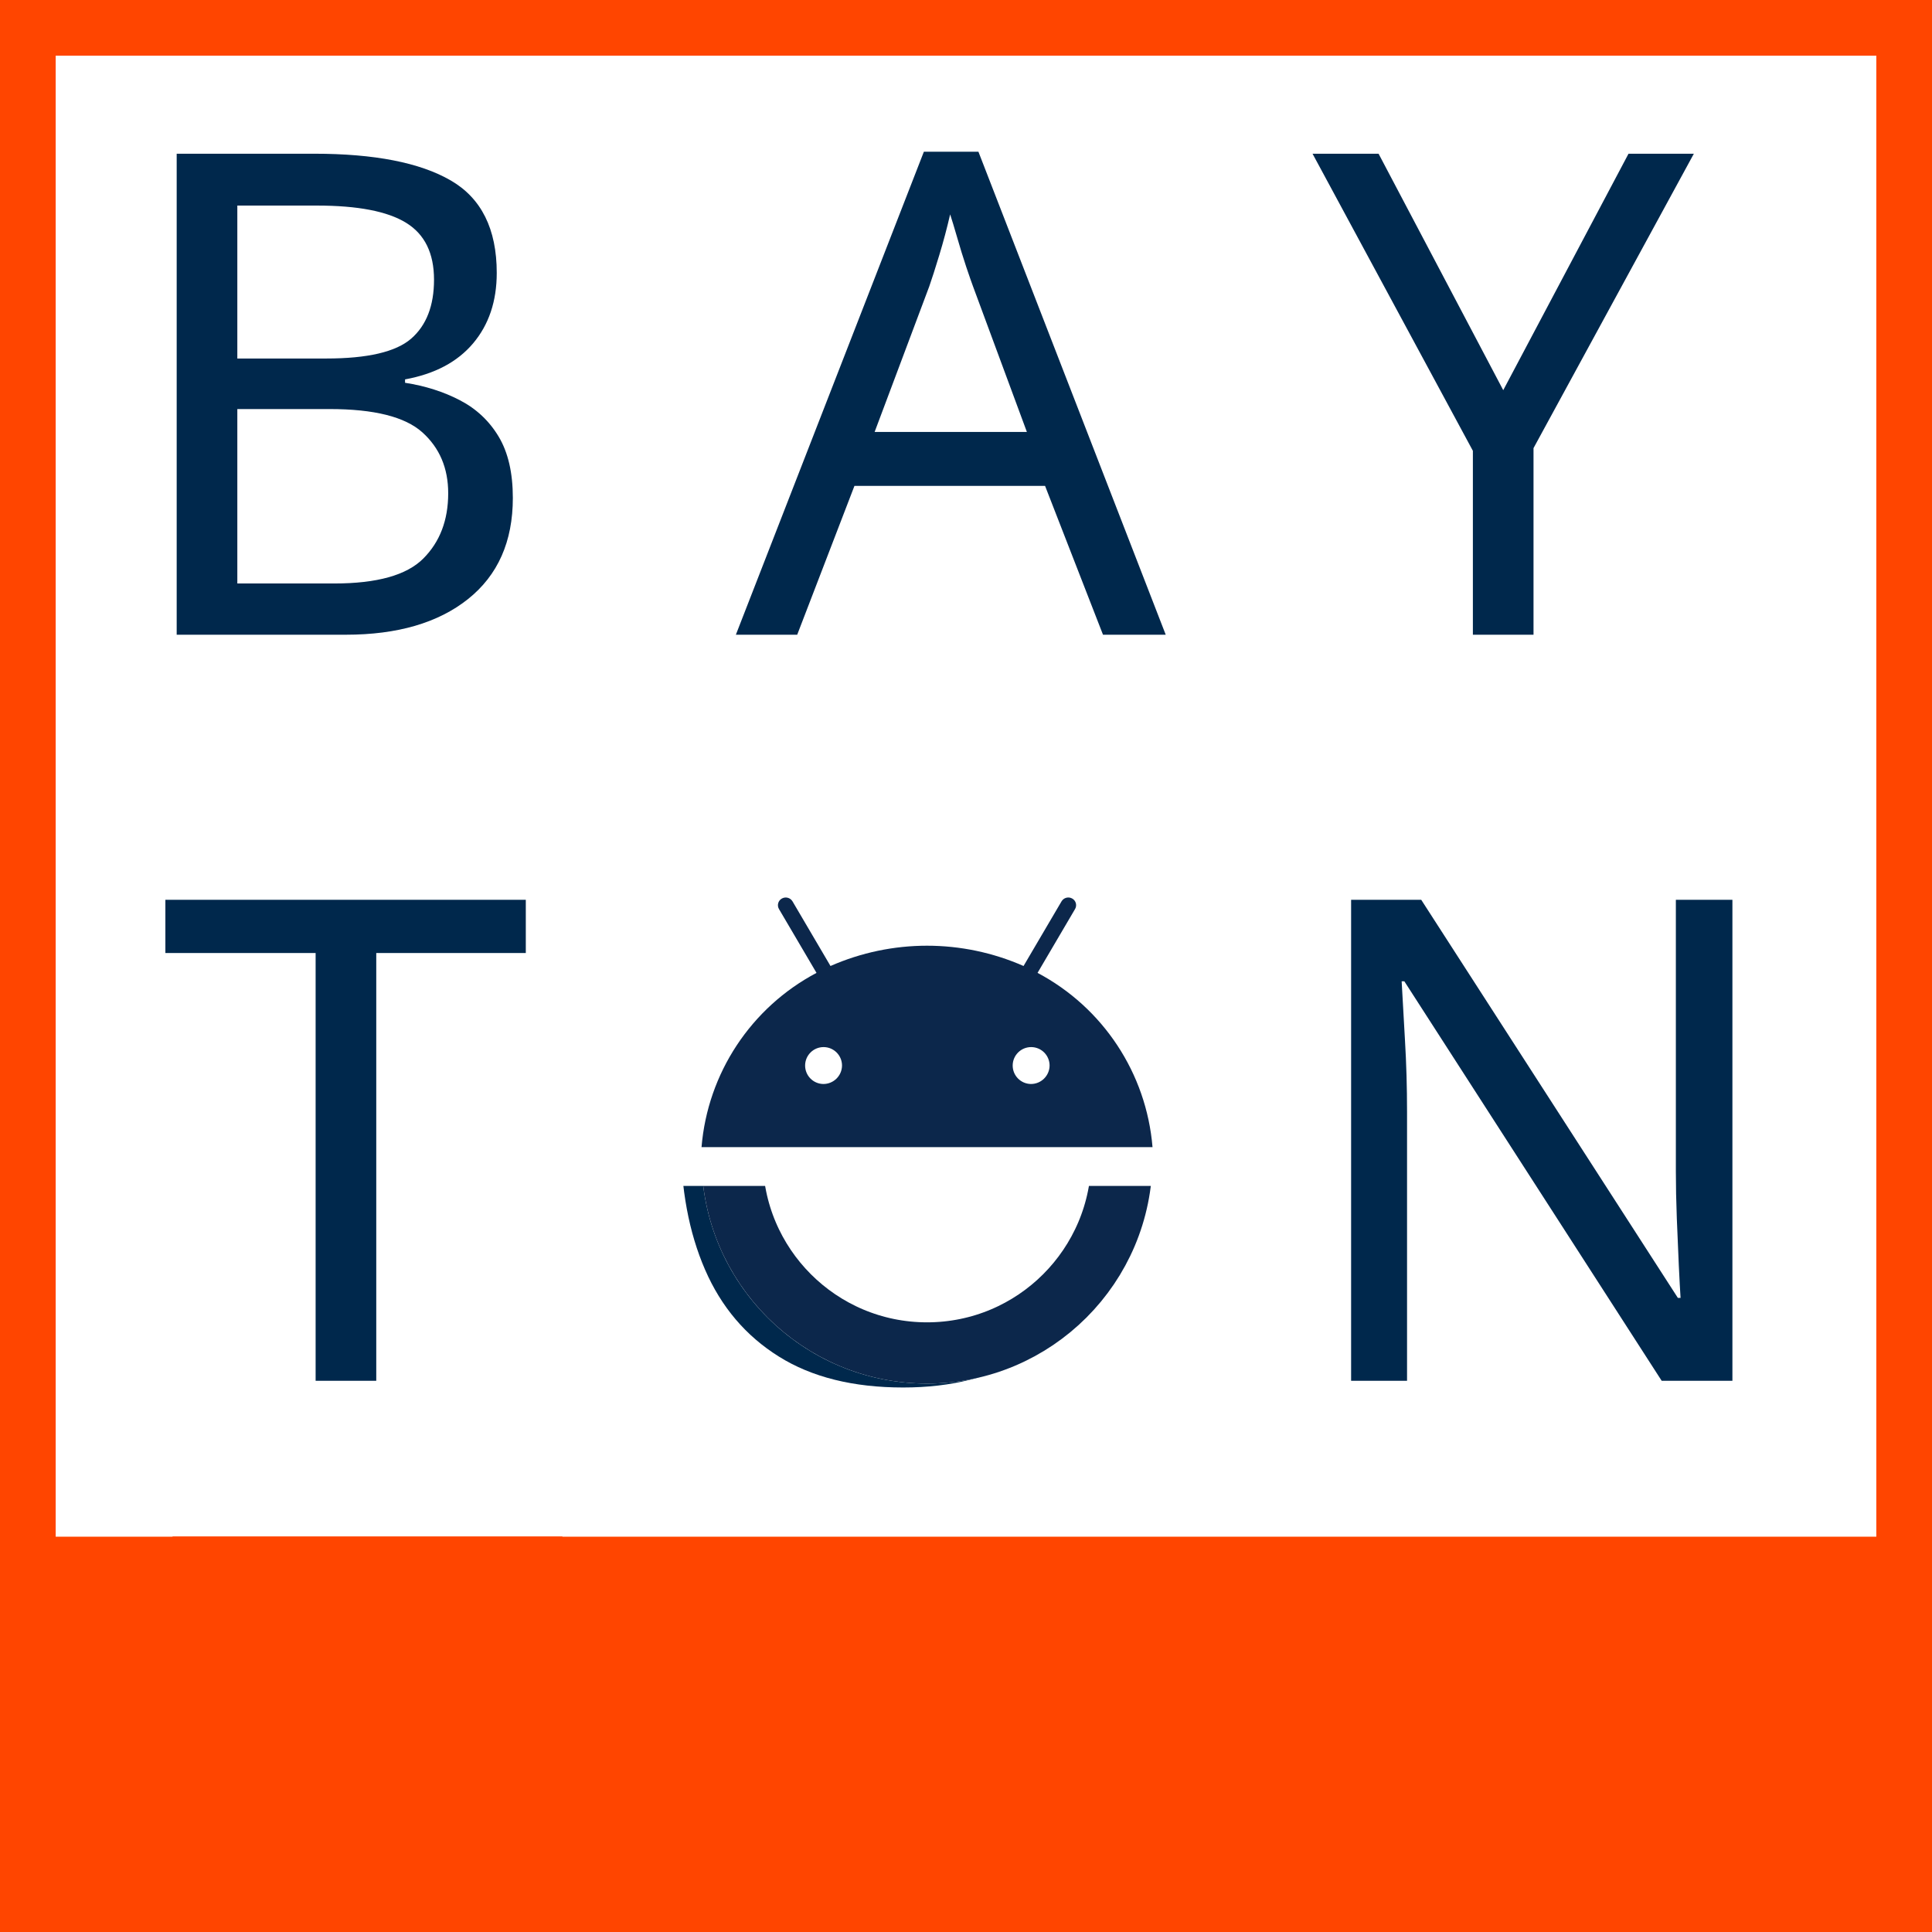
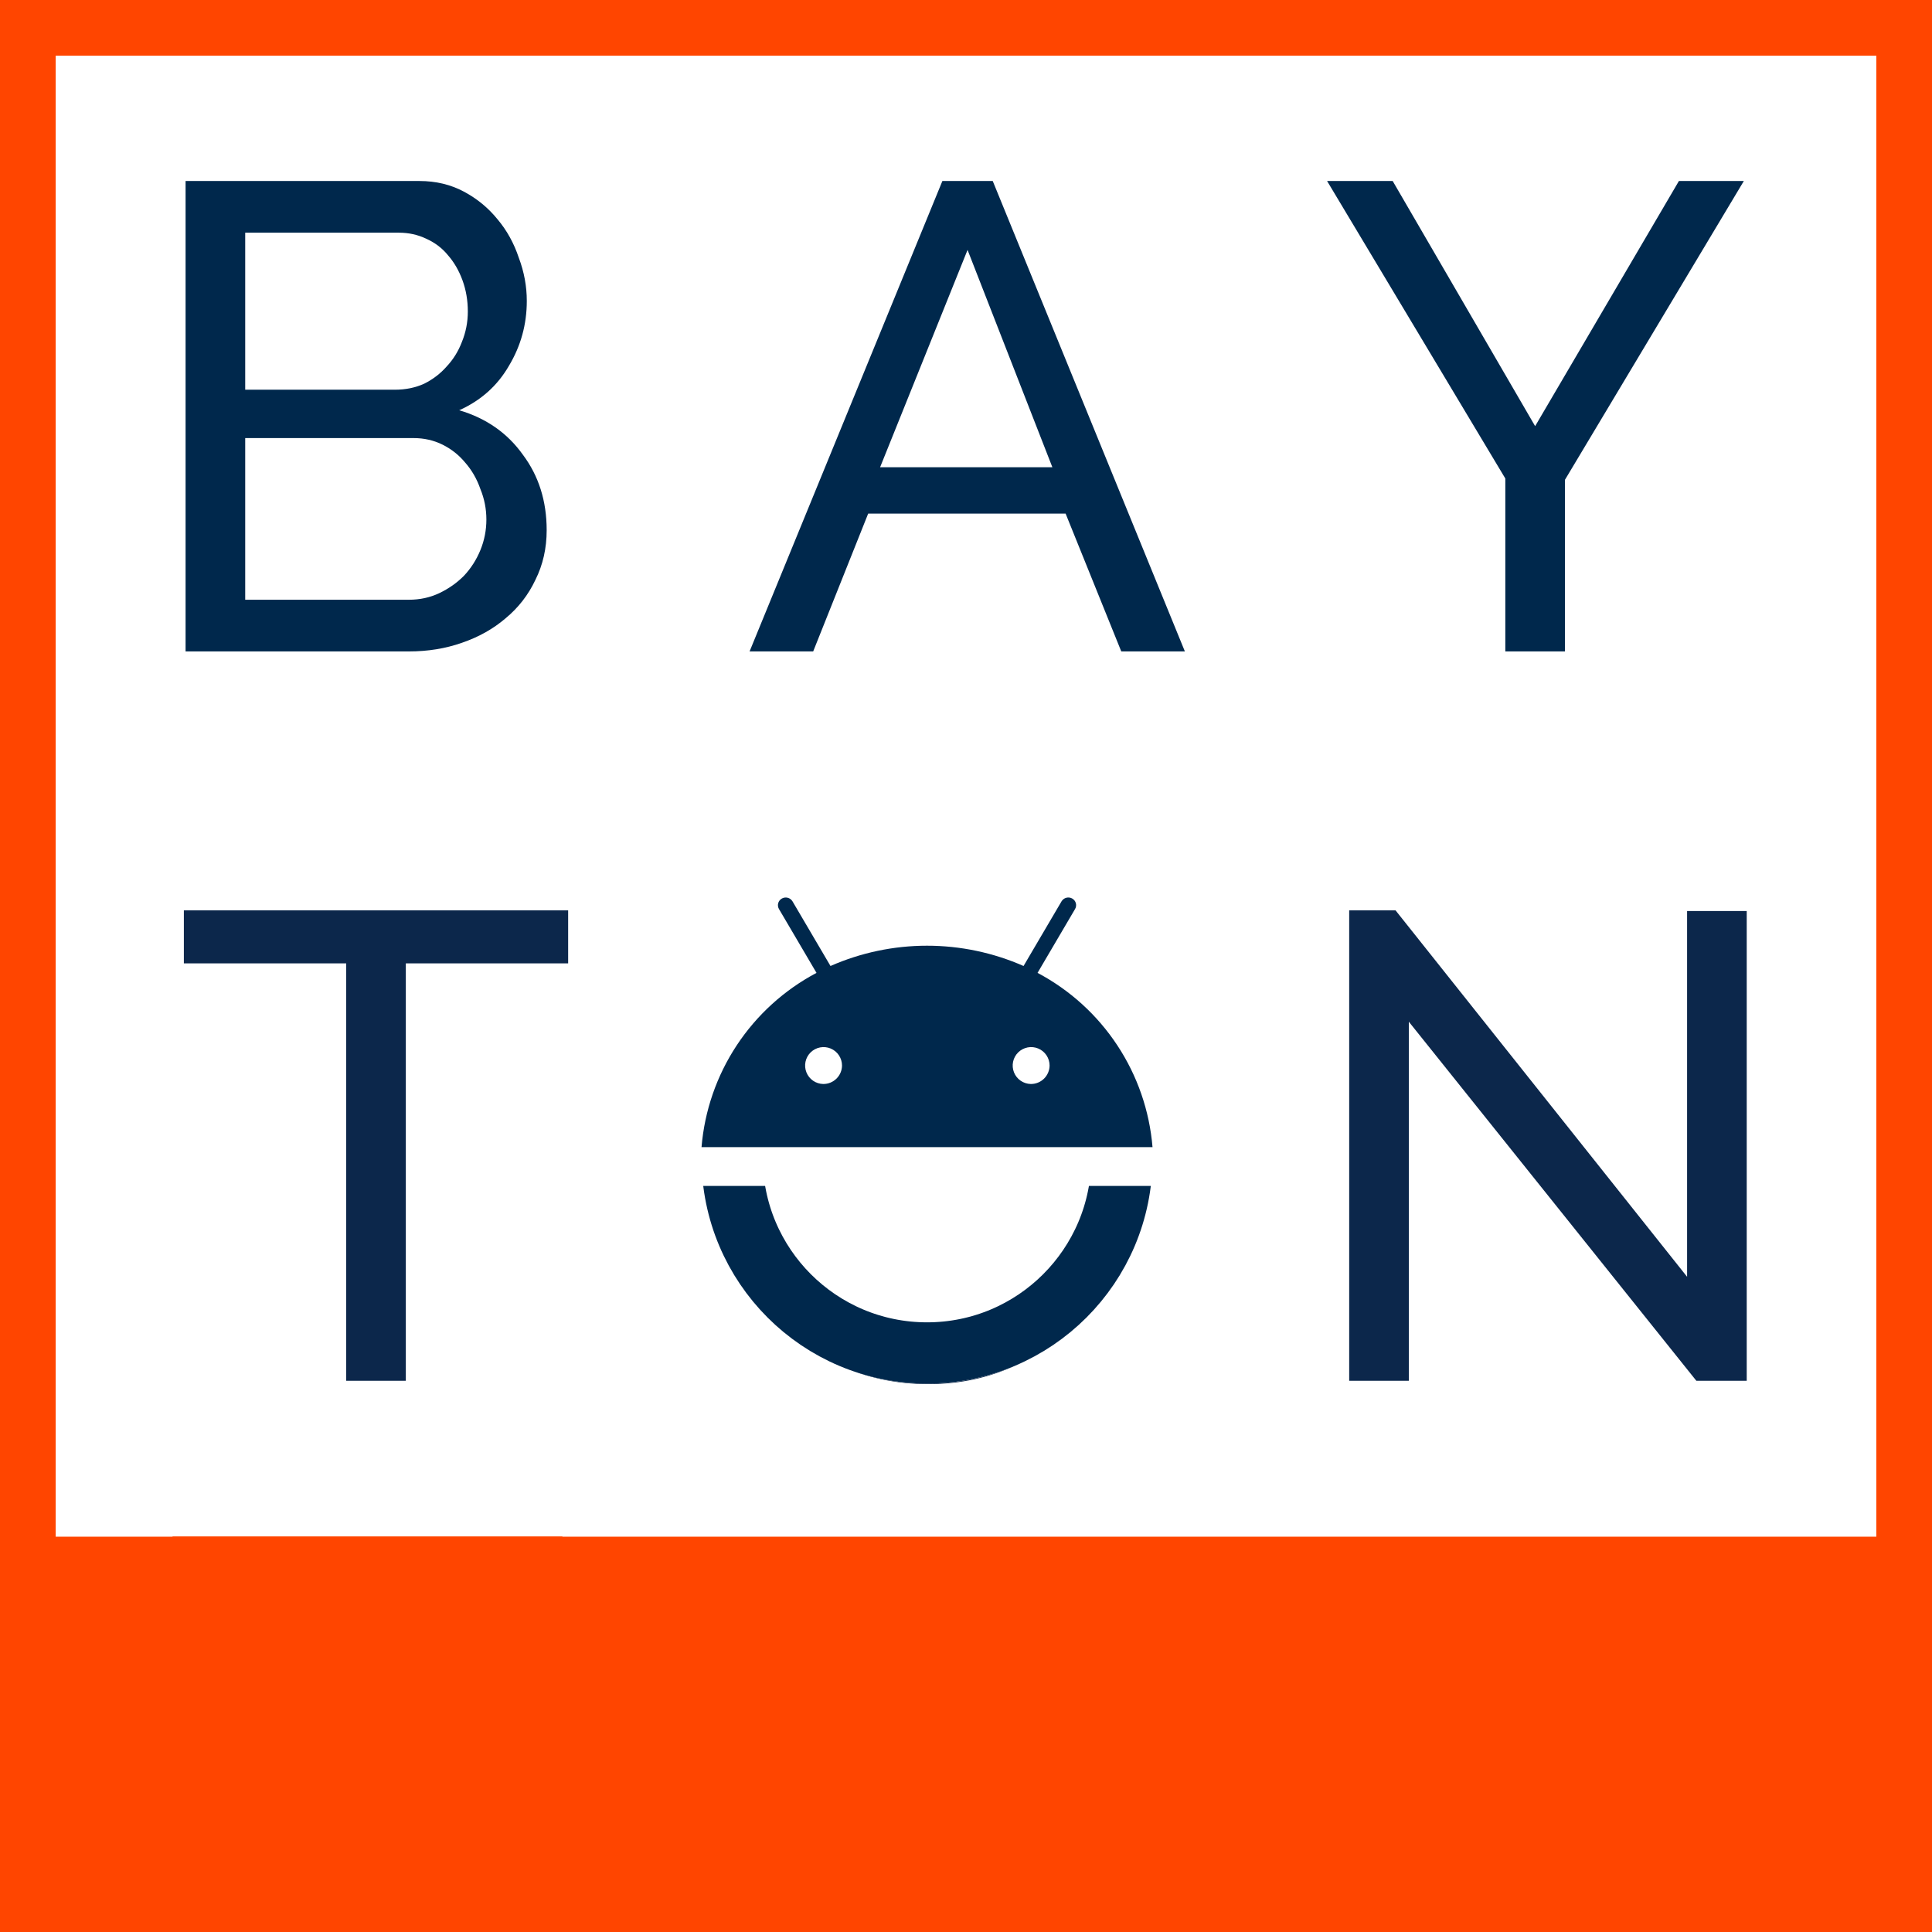
- <svg xmlns="http://www.w3.org/2000/svg" width="347" height="347" viewBox="0 0 347 347">
+ <svg xmlns="http://www.w3.org/2000/svg" width="347" height="347" viewBox="0 0 347 347" fill="none">
+   <g clip-path="url(#clip0_1_362)">
+     <path d="M347 0H0V347H347V0Z" fill="white" />
+     <path d="M347 0H0V347H347V0Z" fill="white" />
+     <path d="M342 5H5V342H342V5Z" stroke="#FF4500" stroke-width="10" />
+     <path d="M98.186 95.223C98.186 98.476 97.511 101.451 96.163 104.148C94.893 106.845 93.108 109.146 90.808 111.05C88.586 112.954 85.968 114.422 82.954 115.453C80.018 116.484 76.845 117 73.434 117H33.331V32.51H75.338C78.273 32.51 80.931 33.145 83.311 34.414C85.691 35.683 87.714 37.349 89.38 39.412C91.046 41.395 92.315 43.696 93.188 46.314C94.14 48.853 94.616 51.431 94.616 54.049C94.616 58.254 93.545 62.141 91.403 65.711C89.34 69.281 86.365 71.939 82.478 73.684C87.317 75.112 91.125 77.77 93.902 81.657C96.758 85.465 98.186 89.987 98.186 95.223ZM87.357 93.319C87.357 91.415 87 89.59 86.286 87.845C85.651 86.02 84.739 84.434 83.549 83.085C82.438 81.736 81.089 80.665 79.503 79.872C77.916 79.079 76.171 78.682 74.267 78.682H44.041V107.718H73.434C75.417 107.718 77.242 107.321 78.908 106.528C80.574 105.735 82.041 104.703 83.311 103.434C84.58 102.085 85.572 100.538 86.286 98.793C87 97.048 87.357 95.223 87.357 93.319ZM44.041 41.792V69.995H70.935C72.839 69.995 74.584 69.638 76.171 68.924C77.757 68.131 79.106 67.099 80.217 65.83C81.407 64.561 82.319 63.093 82.954 61.427C83.668 59.682 84.025 57.857 84.025 55.953C84.025 53.97 83.707 52.105 83.073 50.36C82.438 48.615 81.565 47.107 80.455 45.838C79.423 44.569 78.114 43.577 76.528 42.863C75.02 42.149 73.394 41.792 71.649 41.792H44.041ZM169.258 32.51H178.302L212.812 117H201.388L191.392 92.248H155.93L146.053 117H134.629L169.258 32.51ZM189.012 83.918L173.78 44.886L158.072 83.918H189.012ZM250.135 32.51L275.72 76.54L301.543 32.51H313.205L281.075 86.179V117H270.365V85.941L238.354 32.51H250.135Z" fill="#00284C" />
+     <path d="M102.043 173.03H72.888V248H62.178V173.03H33.023V163.51H102.043V173.03ZM166.752 248.595C160.802 248.595 155.368 247.405 150.449 245.025C145.61 242.566 141.445 239.353 137.954 235.386C134.463 231.34 131.766 226.739 129.862 221.582C127.958 216.425 127.006 211.15 127.006 205.755C127.006 200.122 127.998 194.728 129.981 189.571C132.044 184.414 134.86 179.853 138.43 175.886C142 171.919 146.205 168.786 151.044 166.485C155.963 164.105 161.278 162.915 166.99 162.915C172.94 162.915 178.335 164.184 183.174 166.723C188.013 169.182 192.178 172.435 195.669 176.481C199.16 180.527 201.857 185.128 203.761 190.285C205.665 195.362 206.617 200.559 206.617 205.874C206.617 211.507 205.586 216.901 203.523 222.058C201.54 227.215 198.763 231.776 195.193 235.743C191.702 239.63 187.498 242.764 182.579 245.144C177.74 247.445 172.464 248.595 166.752 248.595ZM137.835 205.755C137.835 210.039 138.509 214.204 139.858 218.25C141.286 222.217 143.269 225.747 145.808 228.841C148.347 231.935 151.401 234.394 154.971 236.219C158.541 238.044 162.508 238.956 166.871 238.956C171.393 238.956 175.439 238.004 179.009 236.1C182.579 234.117 185.594 231.578 188.053 228.484C190.592 225.311 192.496 221.741 193.765 217.774C195.114 213.807 195.788 209.801 195.788 205.755C195.788 201.471 195.074 197.346 193.646 193.379C192.297 189.333 190.314 185.803 187.696 182.788C185.157 179.694 182.103 177.235 178.533 175.41C175.042 173.585 171.155 172.673 166.871 172.673C162.349 172.673 158.303 173.625 154.733 175.529C151.163 177.433 148.109 179.932 145.57 183.026C143.111 186.12 141.207 189.65 139.858 193.617C138.509 197.584 137.835 201.63 137.835 205.755ZM253.033 183.502V248H242.323V163.51H250.653L303.013 229.317V163.629H313.723V248H304.679L253.033 183.502Z" fill="#0C274B" />
+     <path d="M9.649 276H341.349V340.722H9.649V276Z" fill="#FF4500" />
+     <path d="M101 276H31V317H101V276Z" fill="#FF4500" />
+     <path d="M100.5 276.5H31.5V316.5H100.5V276.5Z" stroke="#FF4500" />
+     <path d="M166.5 248.5C188.868 248.5 207 230.368 207 208C207 185.632 188.868 167.5 166.5 167.5C144.132 167.5 126 185.632 126 208C126 230.368 144.132 248.5 166.5 248.5Z" fill="white" />
+     <path d="M166.5 243C185.83 243 201.5 227.33 201.5 208C201.5 188.67 185.83 173 166.5 173C147.17 173 131.5 188.67 131.5 208C131.5 227.33 147.17 243 166.5 243Z" stroke="#00284C" stroke-width="11" />
+     <path d="M216 156H119V213H216V156Z" fill="white" />
+     <path d="M185.14 194.692C184.487 194.68 183.852 194.476 183.315 194.105C182.778 193.734 182.362 193.212 182.121 192.606C181.879 191.999 181.822 191.335 181.956 190.696C182.09 190.057 182.411 189.472 182.876 189.015C183.342 188.557 183.933 188.247 184.574 188.124C185.215 188.001 185.878 188.07 186.48 188.322C187.083 188.575 187.597 189 187.958 189.543C188.32 190.087 188.513 190.725 188.513 191.378C188.505 192.265 188.145 193.112 187.513 193.733C186.88 194.355 186.027 194.7 185.14 194.692M147.859 194.692C147.206 194.68 146.571 194.476 146.034 194.105C145.497 193.734 145.081 193.212 144.84 192.606C144.598 191.999 144.541 191.335 144.675 190.696C144.809 190.057 145.13 189.472 145.595 189.015C146.061 188.557 146.652 188.247 147.293 188.124C147.934 188.001 148.597 188.07 149.199 188.322C149.802 188.575 150.316 189 150.677 189.543C151.039 190.087 151.232 190.725 151.232 191.378C151.224 192.265 150.864 193.112 150.232 193.733C149.599 194.355 148.746 194.7 147.859 194.692M186.35 174.735L193.09 163.265C193.182 163.108 193.242 162.935 193.265 162.755C193.289 162.575 193.277 162.392 193.23 162.216C193.182 162.041 193.1 161.877 192.988 161.734C192.876 161.591 192.737 161.472 192.578 161.383C192.257 161.199 191.876 161.149 191.518 161.242C191.16 161.336 190.853 161.566 190.662 161.883L183.836 173.499C178.372 171.096 172.468 169.856 166.5 169.856C160.531 169.856 154.627 171.096 149.163 173.499L142.338 161.886C142.147 161.569 141.84 161.339 141.482 161.245C141.124 161.152 140.743 161.202 140.422 161.386C140.263 161.474 140.124 161.594 140.012 161.737C139.9 161.88 139.817 162.044 139.769 162.219C139.721 162.394 139.709 162.577 139.733 162.757C139.757 162.938 139.816 163.111 139.908 163.268L146.65 174.735C140.86 177.801 135.934 182.274 132.325 187.743C128.717 193.212 126.541 199.5 126 206.03H207C206.458 199.501 204.283 193.212 200.674 187.743C197.066 182.275 192.14 177.801 186.35 174.735" fill="#00284C" />
+   </g>
  <defs>
-     <style>.a{clip-path:url(#b);}.b,.g,.h{fill:#fff;}.b,.f{stroke:#ff4500;}.b{stroke-width:10px;}.c,.d{fill:#00284c;font-size:121px;font-family:Raleway-Medium, Raleway;font-weight:500;}.c{letter-spacing:0.277em;}.d{letter-spacing:0.178em;}.e,.f{fill:#ff4500;}.g{stroke:#0c274b;stroke-width:11px;}.i{fill:#0c274b;}.j{stroke:none;}.k{fill:none;}</style>
-     <clipPath id="b">
-       <rect width="347" height="347" />
+     <clipPath id="clip0_1_362">
+       <rect width="347" height="347" fill="white" />
    </clipPath>
  </defs>
-   <g id="a" class="a">
-     <rect class="h" width="347" height="347" />
-     <g transform="translate(-27 -453)">
-       <g transform="translate(-93 189)">
-         <g class="b" transform="translate(120 264)">
-           <rect class="j" width="347" height="347" />
-           <rect class="k" x="5" y="5" width="337" height="337" />
-         </g>
-         <g transform="translate(0.65 0.1)">
-           <g transform="translate(139.7 263.5)">
-             <g transform="translate(-0.35 0.4)">
-               <text class="c" transform="translate(0 114)">
-                 <tspan x="0" y="0">BAY</tspan>
-               </text>
-             </g>
-             <text class="d" transform="translate(8.15 248.4)">
-               <tspan x="0" y="0">TON</tspan>
-             </text>
-           </g>
-           <path class="e" d="M.45.3H333.376V62.258H.45Z" transform="translate(125.658 539.6)" />
-           <g class="f" transform="translate(150.35 539.9)">
-             <rect class="j" width="70" height="41" />
-             <rect class="k" x="0.5" y="0.5" width="69" height="40" />
-           </g>
-         </g>
-       </g>
-       <g transform="translate(-1474 -386)">
-         <g class="g" transform="translate(1627 1006.5)">
-           <circle class="j" cx="40.5" cy="40.5" r="40.5" />
-           <circle class="k" cx="40.5" cy="40.5" r="35" />
-         </g>
-         <rect class="h" width="97" height="57" transform="translate(1620 995)" />
-         <path class="i" d="M59.45,33.457a3.314,3.314,0,1,1,3.373-3.314,3.344,3.344,0,0,1-3.373,3.314m-37.281,0a3.314,3.314,0,1,1,3.373-3.314,3.344,3.344,0,0,1-3.373,3.314M60.66,13.5,67.4,2.03A1.365,1.365,0,0,0,66.888.148a1.416,1.416,0,0,0-1.916.5L58.146,12.264a43.069,43.069,0,0,0-34.673,0L16.648.651a1.416,1.416,0,0,0-1.916-.5,1.365,1.365,0,0,0-.514,1.882L20.96,13.5A39.065,39.065,0,0,0,.31,44.795h81A39.069,39.069,0,0,0,60.66,13.5" transform="translate(1626.69 1000.235)" />
-       </g>
-     </g>
-   </g>
</svg>
